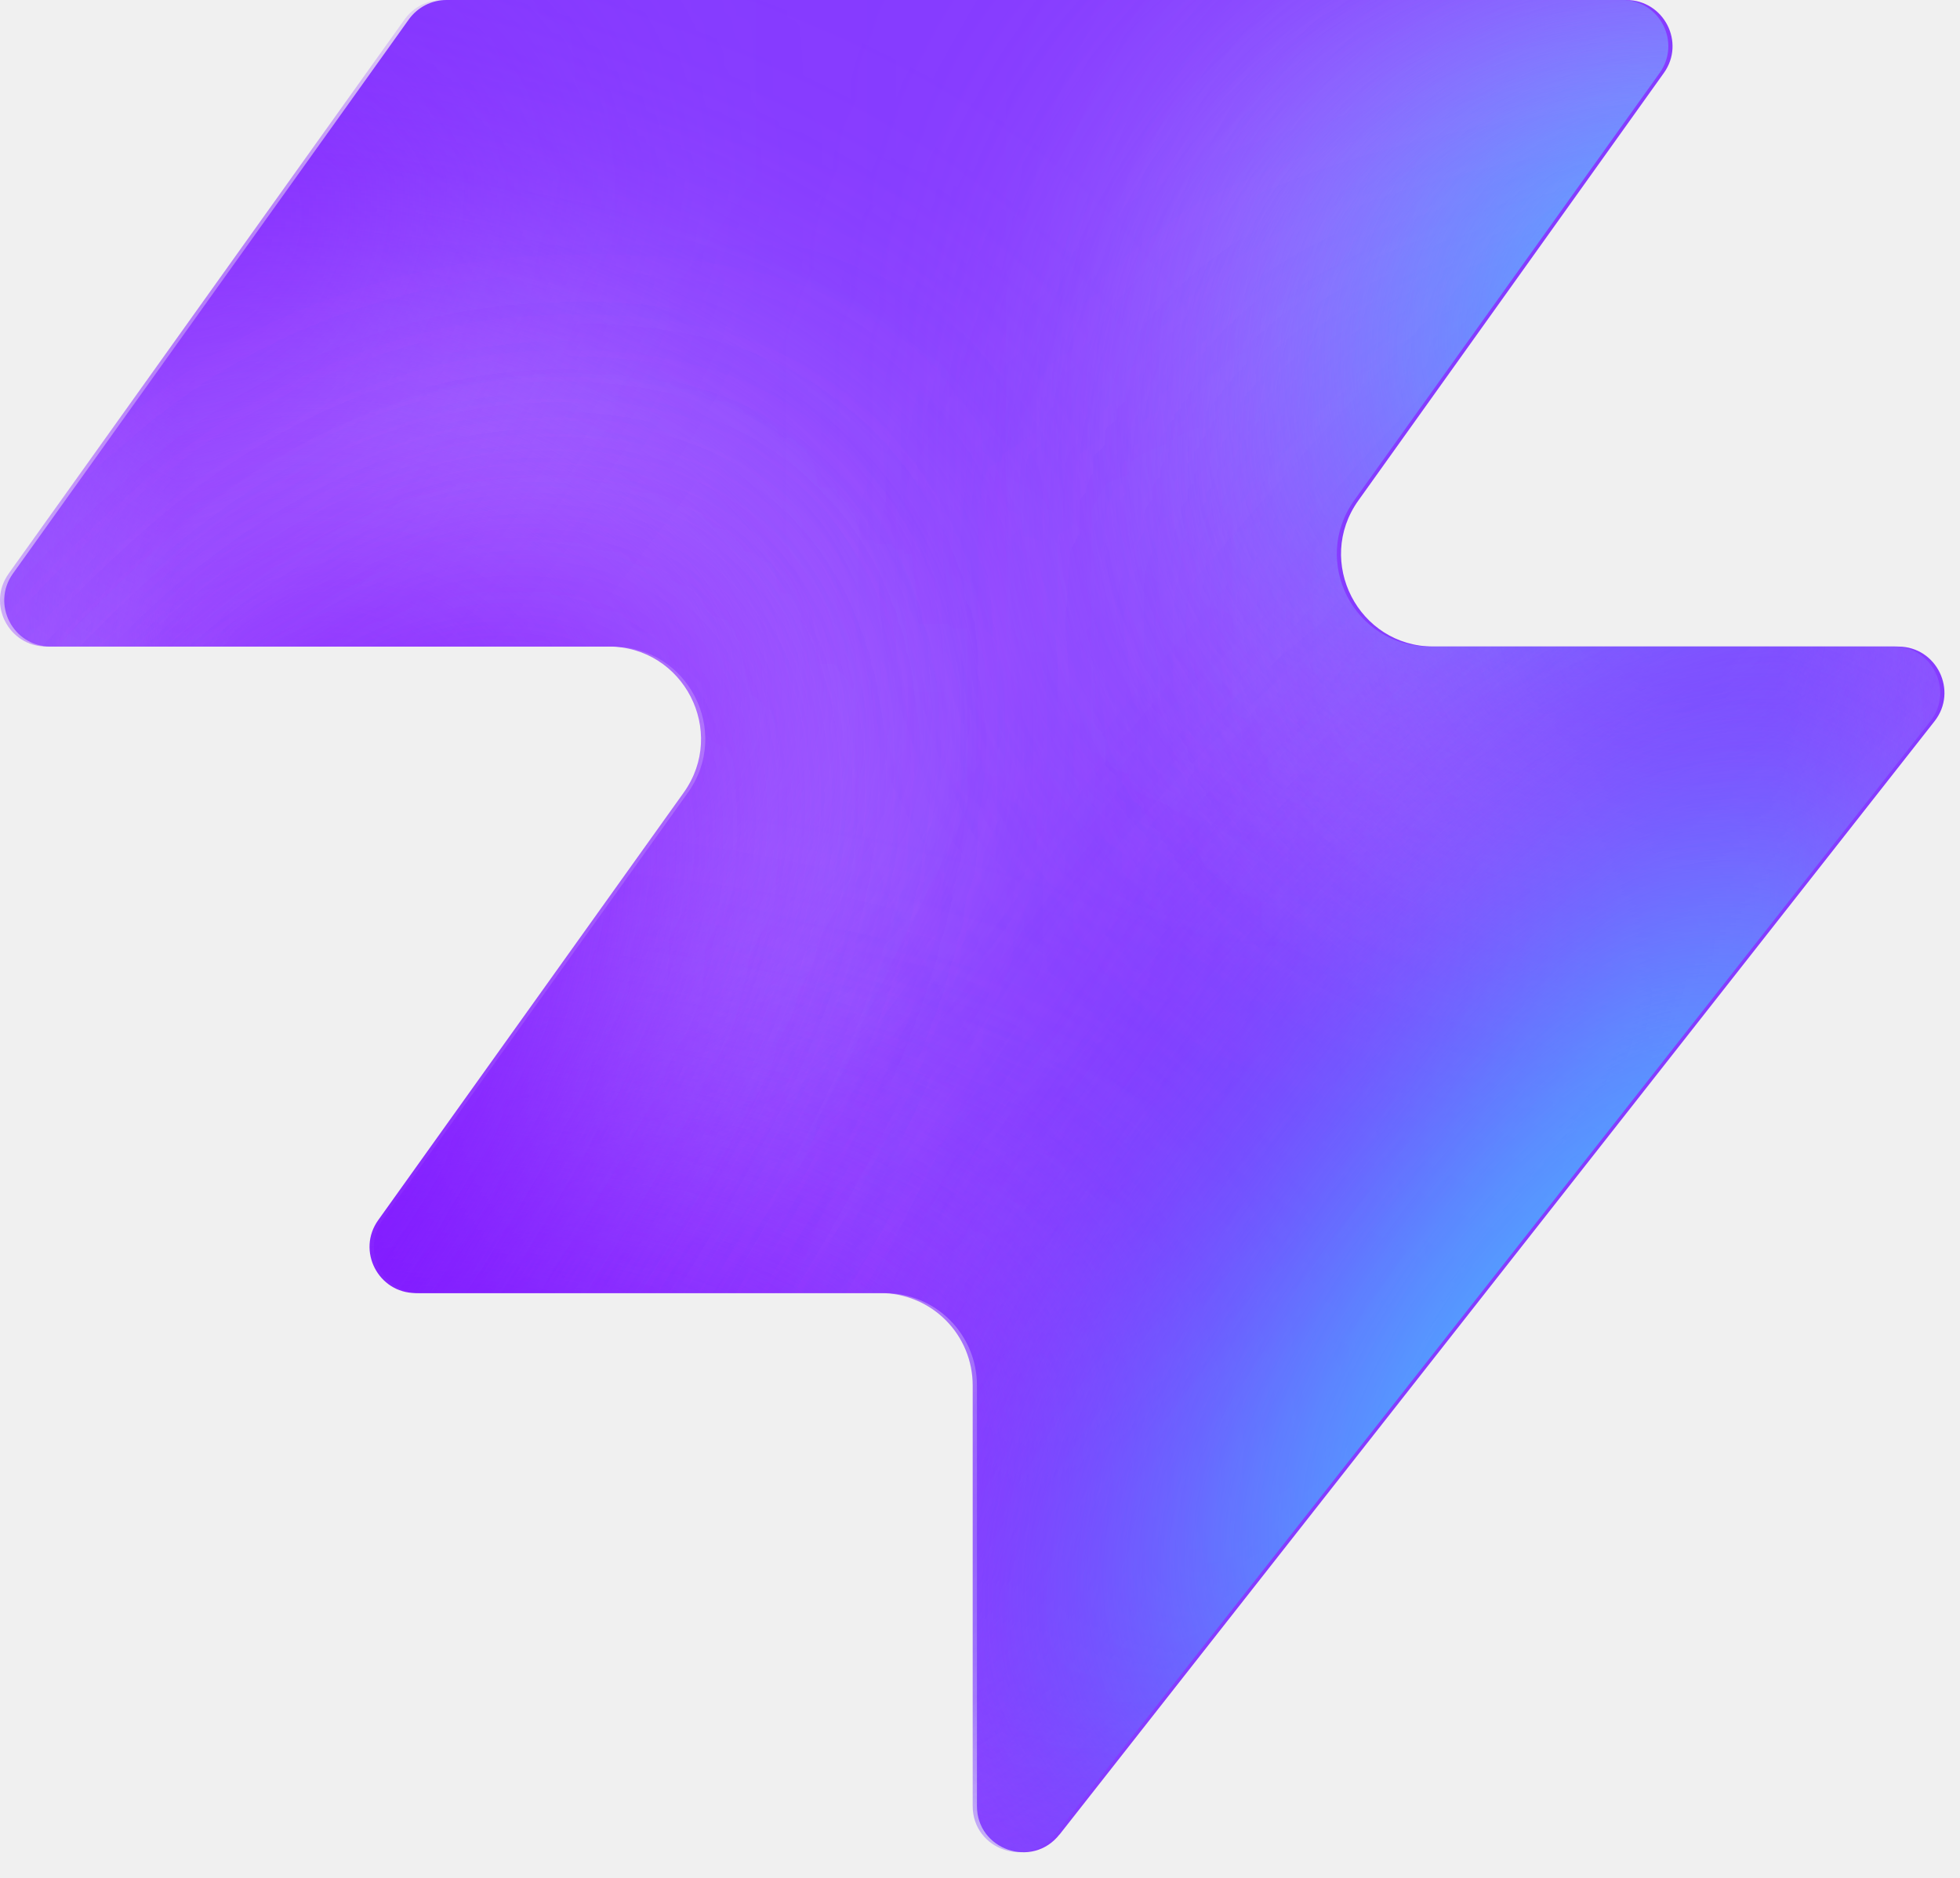
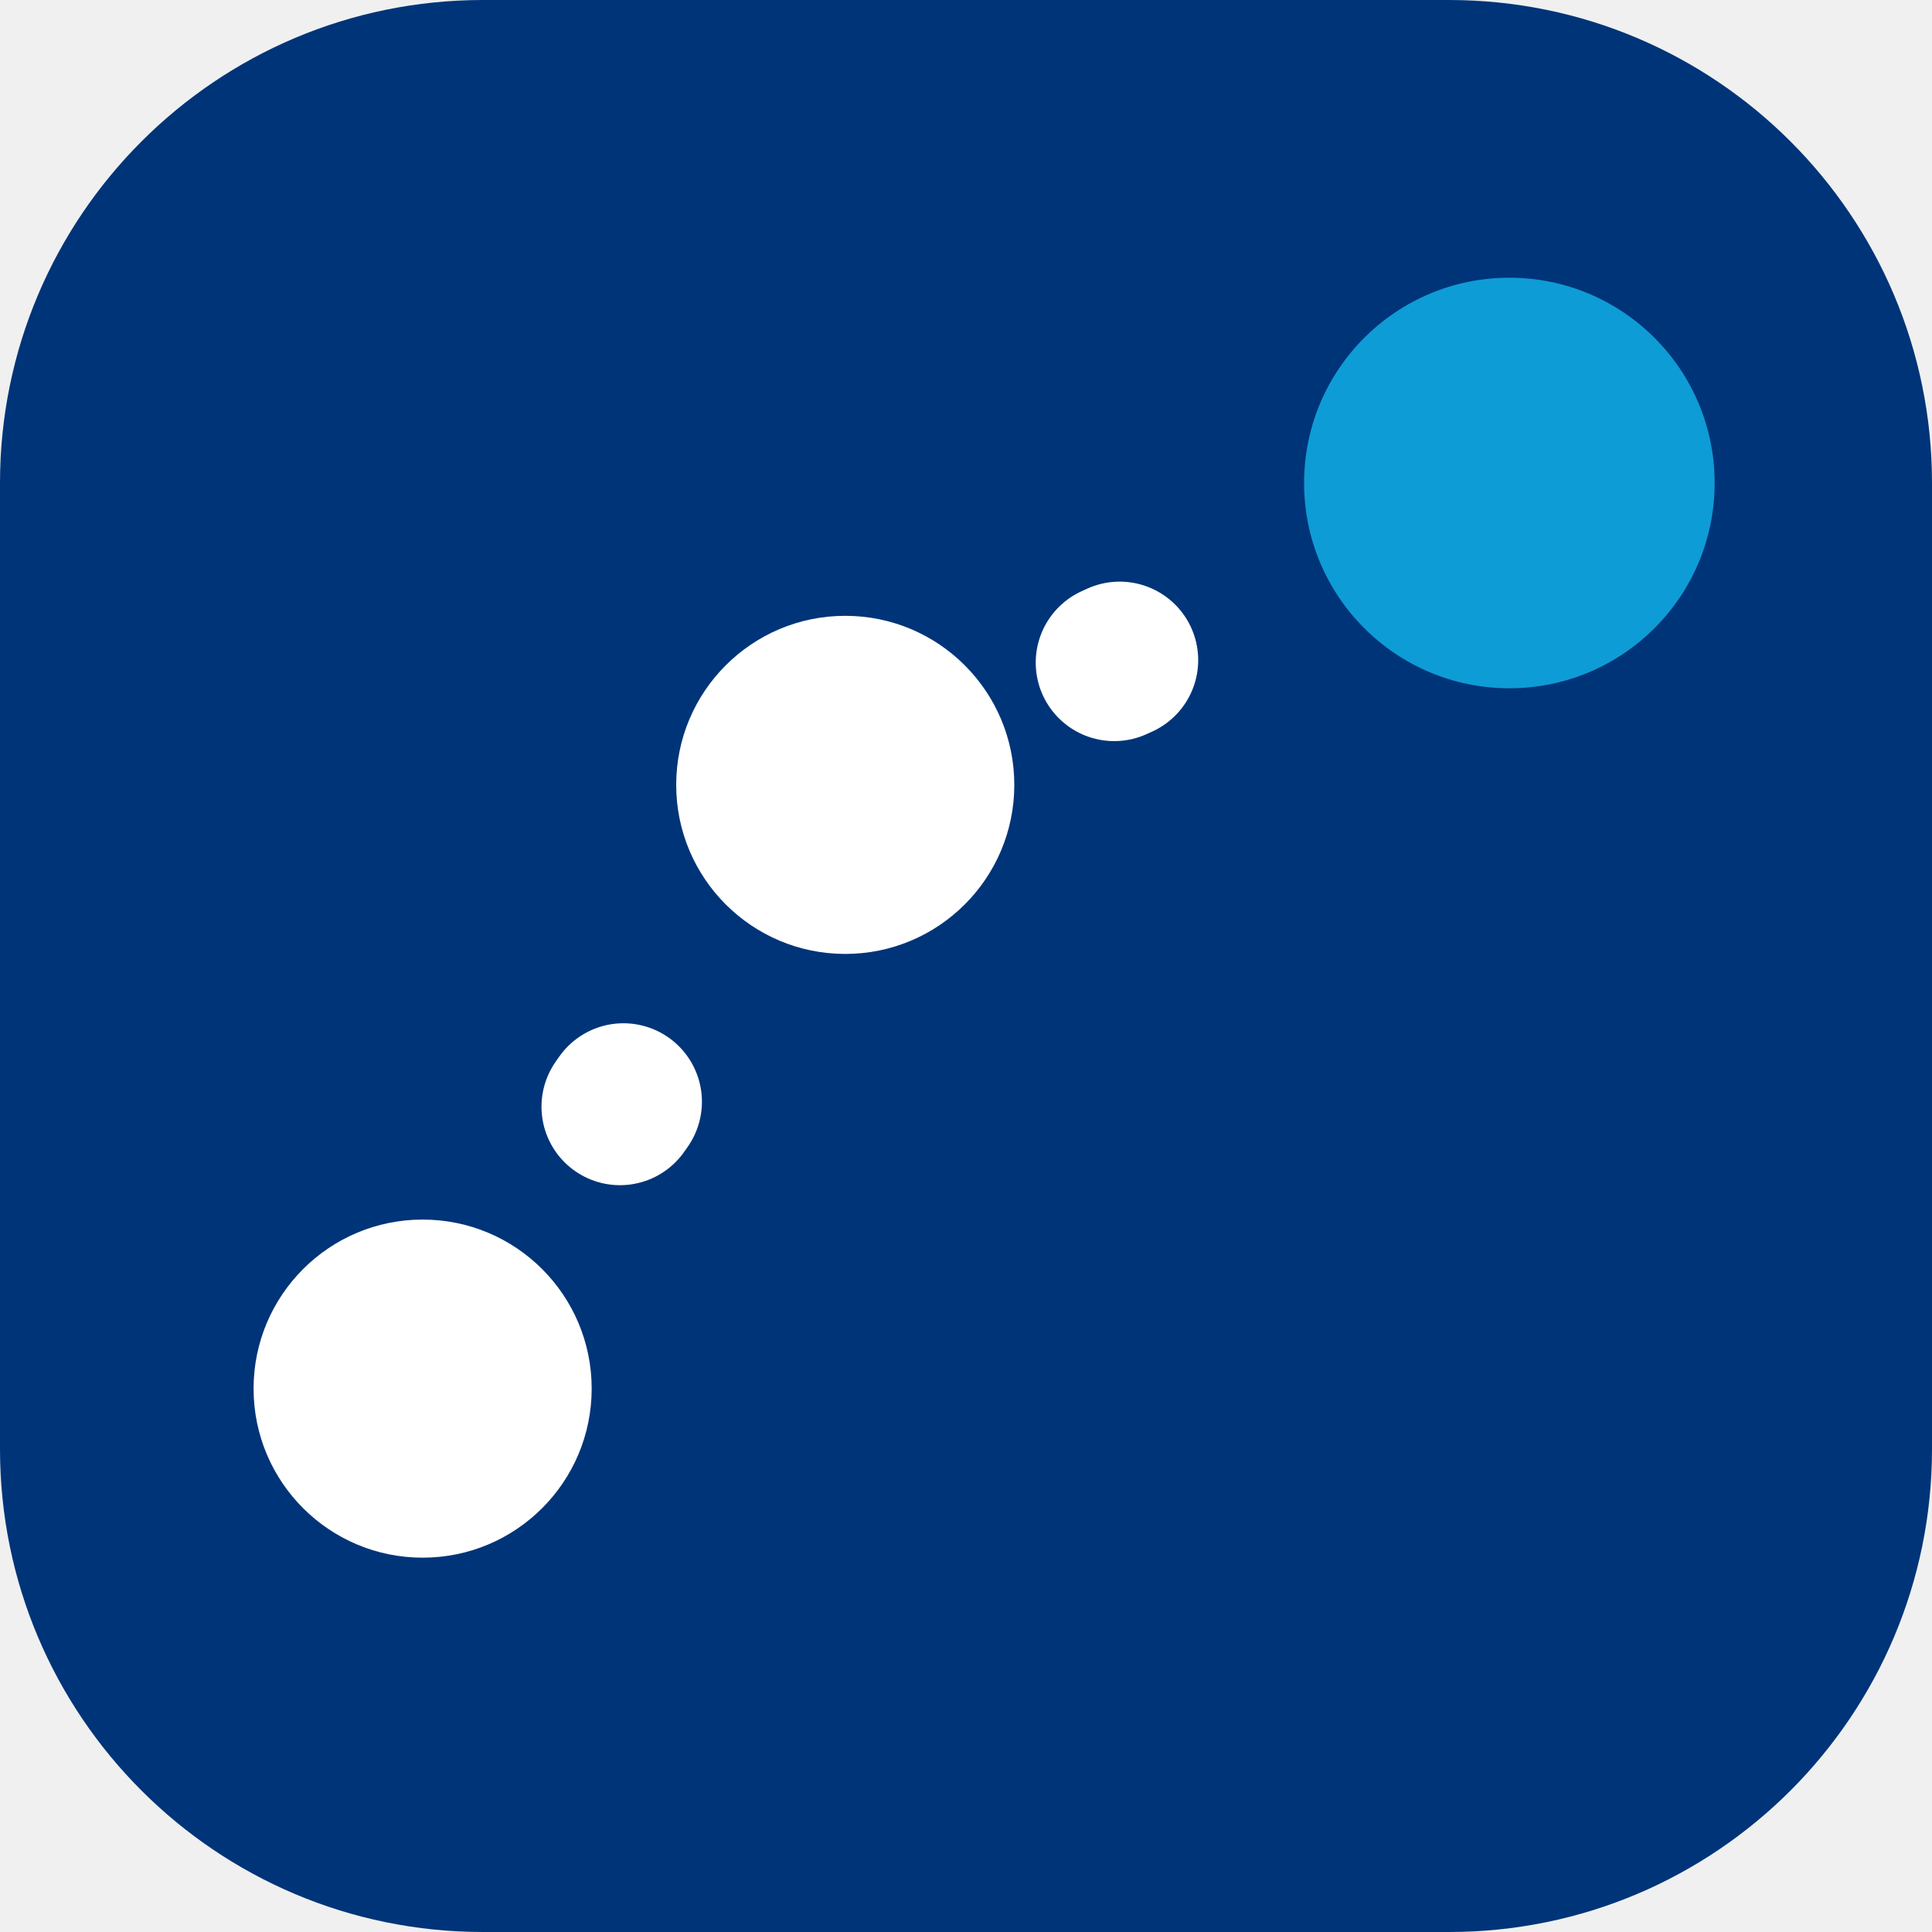
- <svg xmlns="http://www.w3.org/2000/svg" width="48" height="46" fill="none" viewBox="0 0 48 46">
-   <path fill="#863bff" d="M25.946 44.938c-.664.845-2.021.375-2.021-.698V33.937a2.26 2.26 0 0 0-2.262-2.262H10.287c-.92 0-1.456-1.04-.92-1.788l7.48-10.471c1.07-1.497 0-3.578-1.842-3.578H1.237c-.92 0-1.456-1.04-.92-1.788L10.013.474c.214-.297.556-.474.92-.474h28.894c.92 0 1.456 1.04.92 1.788l-7.48 10.471c-1.07 1.498 0 3.579 1.842 3.579h11.377c.943 0 1.473 1.088.89 1.83L25.947 44.94z" style="fill:#863bff;fill:color(display-p3 .525 .23 1);fill-opacity:1" />
-   <mask id="a" width="48" height="46" x="0" y="0" maskUnits="userSpaceOnUse" style="mask-type:alpha">
-     <path fill="#000" d="M25.842 44.938c-.664.844-2.021.375-2.021-.698V33.937a2.26 2.26 0 0 0-2.262-2.262H10.183c-.92 0-1.456-1.04-.92-1.788l7.48-10.471c1.07-1.498 0-3.579-1.842-3.579H1.133c-.92 0-1.456-1.04-.92-1.787L9.91.473c.214-.297.556-.474.92-.474h28.894c.92 0 1.456 1.04.92 1.788l-7.48 10.471c-1.07 1.498 0 3.578 1.842 3.578h11.377c.943 0 1.473 1.088.89 1.832L25.843 44.94z" style="fill:#000;fill-opacity:1" />
-   </mask>
-   <g mask="url(#a)">
-     <g filter="url(#b)">
-       <ellipse cx="5.508" cy="14.704" fill="#ede6ff" rx="5.508" ry="14.704" style="fill:#ede6ff;fill:color(display-p3 .927 .903 1);fill-opacity:1" transform="matrix(.00324 1 1 -.00324 -4.47 31.516)" />
-     </g>
-     <g filter="url(#c)">
-       <ellipse cx="10.399" cy="29.851" fill="#ede6ff" rx="10.399" ry="29.851" style="fill:#ede6ff;fill:color(display-p3 .927 .903 1);fill-opacity:1" transform="matrix(.00324 1 1 -.00324 -39.328 7.883)" />
-     </g>
-     <g filter="url(#d)">
-       <ellipse cx="5.508" cy="30.487" fill="#7e14ff" rx="5.508" ry="30.487" style="fill:#7e14ff;fill:color(display-p3 .492 .077 1);fill-opacity:1" transform="rotate(89.814 -25.913 -14.639)scale(1 -1)" />
-     </g>
-     <g filter="url(#e)">
-       <ellipse cx="5.508" cy="30.599" fill="#7e14ff" rx="5.508" ry="30.599" style="fill:#7e14ff;fill:color(display-p3 .492 .077 1);fill-opacity:1" transform="rotate(89.814 -32.644 -3.334)scale(1 -1)" />
-     </g>
-     <g filter="url(#f)">
-       <ellipse cx="5.508" cy="30.599" fill="#7e14ff" rx="5.508" ry="30.599" style="fill:#7e14ff;fill:color(display-p3 .492 .077 1);fill-opacity:1" transform="matrix(.00324 1 1 -.00324 -34.34 30.47)" />
-     </g>
-     <g filter="url(#g)">
-       <ellipse cx="14.072" cy="22.078" fill="#ede6ff" rx="14.072" ry="22.078" style="fill:#ede6ff;fill:color(display-p3 .927 .903 1);fill-opacity:1" transform="rotate(93.35 24.506 48.493)scale(-1 1)" />
-     </g>
-     <g filter="url(#h)">
-       <ellipse cx="3.47" cy="21.501" fill="#7e14ff" rx="3.47" ry="21.501" style="fill:#7e14ff;fill:color(display-p3 .492 .077 1);fill-opacity:1" transform="rotate(89.009 28.708 47.59)scale(-1 1)" />
-     </g>
-     <g filter="url(#i)">
-       <ellipse cx="3.47" cy="21.501" fill="#7e14ff" rx="3.47" ry="21.501" style="fill:#7e14ff;fill:color(display-p3 .492 .077 1);fill-opacity:1" transform="rotate(89.009 28.708 47.59)scale(-1 1)" />
-     </g>
-     <g filter="url(#j)">
-       <ellipse cx=".387" cy="8.972" fill="#7e14ff" rx="4.407" ry="29.108" style="fill:#7e14ff;fill:color(display-p3 .492 .077 1);fill-opacity:1" transform="rotate(39.51 .387 8.972)" />
-     </g>
-     <g filter="url(#k)">
-       <ellipse cx="47.523" cy="-6.092" fill="#7e14ff" rx="4.407" ry="29.108" style="fill:#7e14ff;fill:color(display-p3 .492 .077 1);fill-opacity:1" transform="rotate(37.892 47.523 -6.092)" />
-     </g>
-     <g filter="url(#l)">
-       <ellipse cx="41.412" cy="6.333" fill="#47bfff" rx="5.971" ry="9.665" style="fill:#47bfff;fill:color(display-p3 .28 .748 1);fill-opacity:1" transform="rotate(37.892 41.412 6.333)" />
-     </g>
-     <g filter="url(#m)">
-       <ellipse cx="-1.879" cy="38.332" fill="#7e14ff" rx="4.407" ry="29.108" style="fill:#7e14ff;fill:color(display-p3 .492 .077 1);fill-opacity:1" transform="rotate(37.892 -1.88 38.332)" />
-     </g>
-     <g filter="url(#n)">
-       <ellipse cx="-1.879" cy="38.332" fill="#7e14ff" rx="4.407" ry="29.108" style="fill:#7e14ff;fill:color(display-p3 .492 .077 1);fill-opacity:1" transform="rotate(37.892 -1.88 38.332)" />
-     </g>
-     <g filter="url(#o)">
-       <ellipse cx="35.651" cy="29.907" fill="#7e14ff" rx="4.407" ry="29.108" style="fill:#7e14ff;fill:color(display-p3 .492 .077 1);fill-opacity:1" transform="rotate(37.892 35.651 29.907)" />
-     </g>
-     <g filter="url(#p)">
-       <ellipse cx="38.418" cy="32.4" fill="#47bfff" rx="5.971" ry="15.297" style="fill:#47bfff;fill:color(display-p3 .28 .748 1);fill-opacity:1" transform="rotate(37.892 38.418 32.4)" />
-     </g>
-   </g>
-   <defs>
-     <filter id="b" width="60.045" height="41.654" x="-19.77" y="16.149" color-interpolation-filters="sRGB" filterUnits="userSpaceOnUse">
-       <feFlood flood-opacity="0" result="BackgroundImageFix" />
-       <feBlend in="SourceGraphic" in2="BackgroundImageFix" result="shape" />
-       <feGaussianBlur result="effect1_foregroundBlur_2002_17158" stdDeviation="7.659" />
-     </filter>
-     <filter id="c" width="90.34" height="51.437" x="-54.613" y="-7.533" color-interpolation-filters="sRGB" filterUnits="userSpaceOnUse">
-       <feFlood flood-opacity="0" result="BackgroundImageFix" />
-       <feBlend in="SourceGraphic" in2="BackgroundImageFix" result="shape" />
-       <feGaussianBlur result="effect1_foregroundBlur_2002_17158" stdDeviation="7.659" />
-     </filter>
-     <filter id="d" width="79.355" height="29.4" x="-49.64" y="2.03" color-interpolation-filters="sRGB" filterUnits="userSpaceOnUse">
-       <feFlood flood-opacity="0" result="BackgroundImageFix" />
-       <feBlend in="SourceGraphic" in2="BackgroundImageFix" result="shape" />
-       <feGaussianBlur result="effect1_foregroundBlur_2002_17158" stdDeviation="4.596" />
-     </filter>
-     <filter id="e" width="79.579" height="29.4" x="-45.045" y="20.029" color-interpolation-filters="sRGB" filterUnits="userSpaceOnUse">
-       <feFlood flood-opacity="0" result="BackgroundImageFix" />
-       <feBlend in="SourceGraphic" in2="BackgroundImageFix" result="shape" />
-       <feGaussianBlur result="effect1_foregroundBlur_2002_17158" stdDeviation="4.596" />
-     </filter>
-     <filter id="f" width="79.579" height="29.4" x="-43.513" y="21.178" color-interpolation-filters="sRGB" filterUnits="userSpaceOnUse">
-       <feFlood flood-opacity="0" result="BackgroundImageFix" />
-       <feBlend in="SourceGraphic" in2="BackgroundImageFix" result="shape" />
-       <feGaussianBlur result="effect1_foregroundBlur_2002_17158" stdDeviation="4.596" />
-     </filter>
-     <filter id="g" width="74.749" height="58.852" x="15.756" y="-17.901" color-interpolation-filters="sRGB" filterUnits="userSpaceOnUse">
-       <feFlood flood-opacity="0" result="BackgroundImageFix" />
-       <feBlend in="SourceGraphic" in2="BackgroundImageFix" result="shape" />
-       <feGaussianBlur result="effect1_foregroundBlur_2002_17158" stdDeviation="7.659" />
-     </filter>
-     <filter id="h" width="61.377" height="25.362" x="23.548" y="2.284" color-interpolation-filters="sRGB" filterUnits="userSpaceOnUse">
-       <feFlood flood-opacity="0" result="BackgroundImageFix" />
-       <feBlend in="SourceGraphic" in2="BackgroundImageFix" result="shape" />
-       <feGaussianBlur result="effect1_foregroundBlur_2002_17158" stdDeviation="4.596" />
-     </filter>
-     <filter id="i" width="61.377" height="25.362" x="23.548" y="2.284" color-interpolation-filters="sRGB" filterUnits="userSpaceOnUse">
-       <feFlood flood-opacity="0" result="BackgroundImageFix" />
-       <feBlend in="SourceGraphic" in2="BackgroundImageFix" result="shape" />
-       <feGaussianBlur result="effect1_foregroundBlur_2002_17158" stdDeviation="4.596" />
-     </filter>
-     <filter id="j" width="56.045" height="63.649" x="-27.636" y="-22.853" color-interpolation-filters="sRGB" filterUnits="userSpaceOnUse">
-       <feFlood flood-opacity="0" result="BackgroundImageFix" />
-       <feBlend in="SourceGraphic" in2="BackgroundImageFix" result="shape" />
-       <feGaussianBlur result="effect1_foregroundBlur_2002_17158" stdDeviation="4.596" />
-     </filter>
-     <filter id="k" width="54.814" height="64.646" x="20.116" y="-38.415" color-interpolation-filters="sRGB" filterUnits="userSpaceOnUse">
-       <feFlood flood-opacity="0" result="BackgroundImageFix" />
-       <feBlend in="SourceGraphic" in2="BackgroundImageFix" result="shape" />
-       <feGaussianBlur result="effect1_foregroundBlur_2002_17158" stdDeviation="4.596" />
-     </filter>
-     <filter id="l" width="33.541" height="35.313" x="24.641" y="-11.323" color-interpolation-filters="sRGB" filterUnits="userSpaceOnUse">
-       <feFlood flood-opacity="0" result="BackgroundImageFix" />
-       <feBlend in="SourceGraphic" in2="BackgroundImageFix" result="shape" />
-       <feGaussianBlur result="effect1_foregroundBlur_2002_17158" stdDeviation="4.596" />
-     </filter>
-     <filter id="m" width="54.814" height="64.646" x="-29.286" y="6.009" color-interpolation-filters="sRGB" filterUnits="userSpaceOnUse">
-       <feFlood flood-opacity="0" result="BackgroundImageFix" />
-       <feBlend in="SourceGraphic" in2="BackgroundImageFix" result="shape" />
-       <feGaussianBlur result="effect1_foregroundBlur_2002_17158" stdDeviation="4.596" />
-     </filter>
-     <filter id="n" width="54.814" height="64.646" x="-29.286" y="6.009" color-interpolation-filters="sRGB" filterUnits="userSpaceOnUse">
-       <feFlood flood-opacity="0" result="BackgroundImageFix" />
-       <feBlend in="SourceGraphic" in2="BackgroundImageFix" result="shape" />
-       <feGaussianBlur result="effect1_foregroundBlur_2002_17158" stdDeviation="4.596" />
-     </filter>
-     <filter id="o" width="54.814" height="64.646" x="8.244" y="-2.416" color-interpolation-filters="sRGB" filterUnits="userSpaceOnUse">
-       <feFlood flood-opacity="0" result="BackgroundImageFix" />
-       <feBlend in="SourceGraphic" in2="BackgroundImageFix" result="shape" />
-       <feGaussianBlur result="effect1_foregroundBlur_2002_17158" stdDeviation="4.596" />
-     </filter>
-     <filter id="p" width="39.409" height="43.623" x="18.713" y="10.588" color-interpolation-filters="sRGB" filterUnits="userSpaceOnUse">
-       <feFlood flood-opacity="0" result="BackgroundImageFix" />
-       <feBlend in="SourceGraphic" in2="BackgroundImageFix" result="shape" />
-       <feGaussianBlur result="effect1_foregroundBlur_2002_17158" stdDeviation="4.596" />
-     </filter>
-   </defs>
+ <svg xmlns="http://www.w3.org/2000/svg" viewBox="0 0 32 32" width="32" height="32">
+   <rect width="32" height="32" rx="8" fill="#003478" />
+   <path d="M7 23 L14 13 L25 8" fill="none" stroke="#ffffff" stroke-width="2.6" stroke-linecap="round" stroke-dasharray="0.1 5.6" />
+   <circle cx="7" cy="23" r="2.8" fill="#ffffff" />
+   <circle cx="14" cy="13" r="2.8" fill="#ffffff" />
+   <circle cx="25" cy="8" r="3.4" fill="#0E9CD6" />
</svg>
